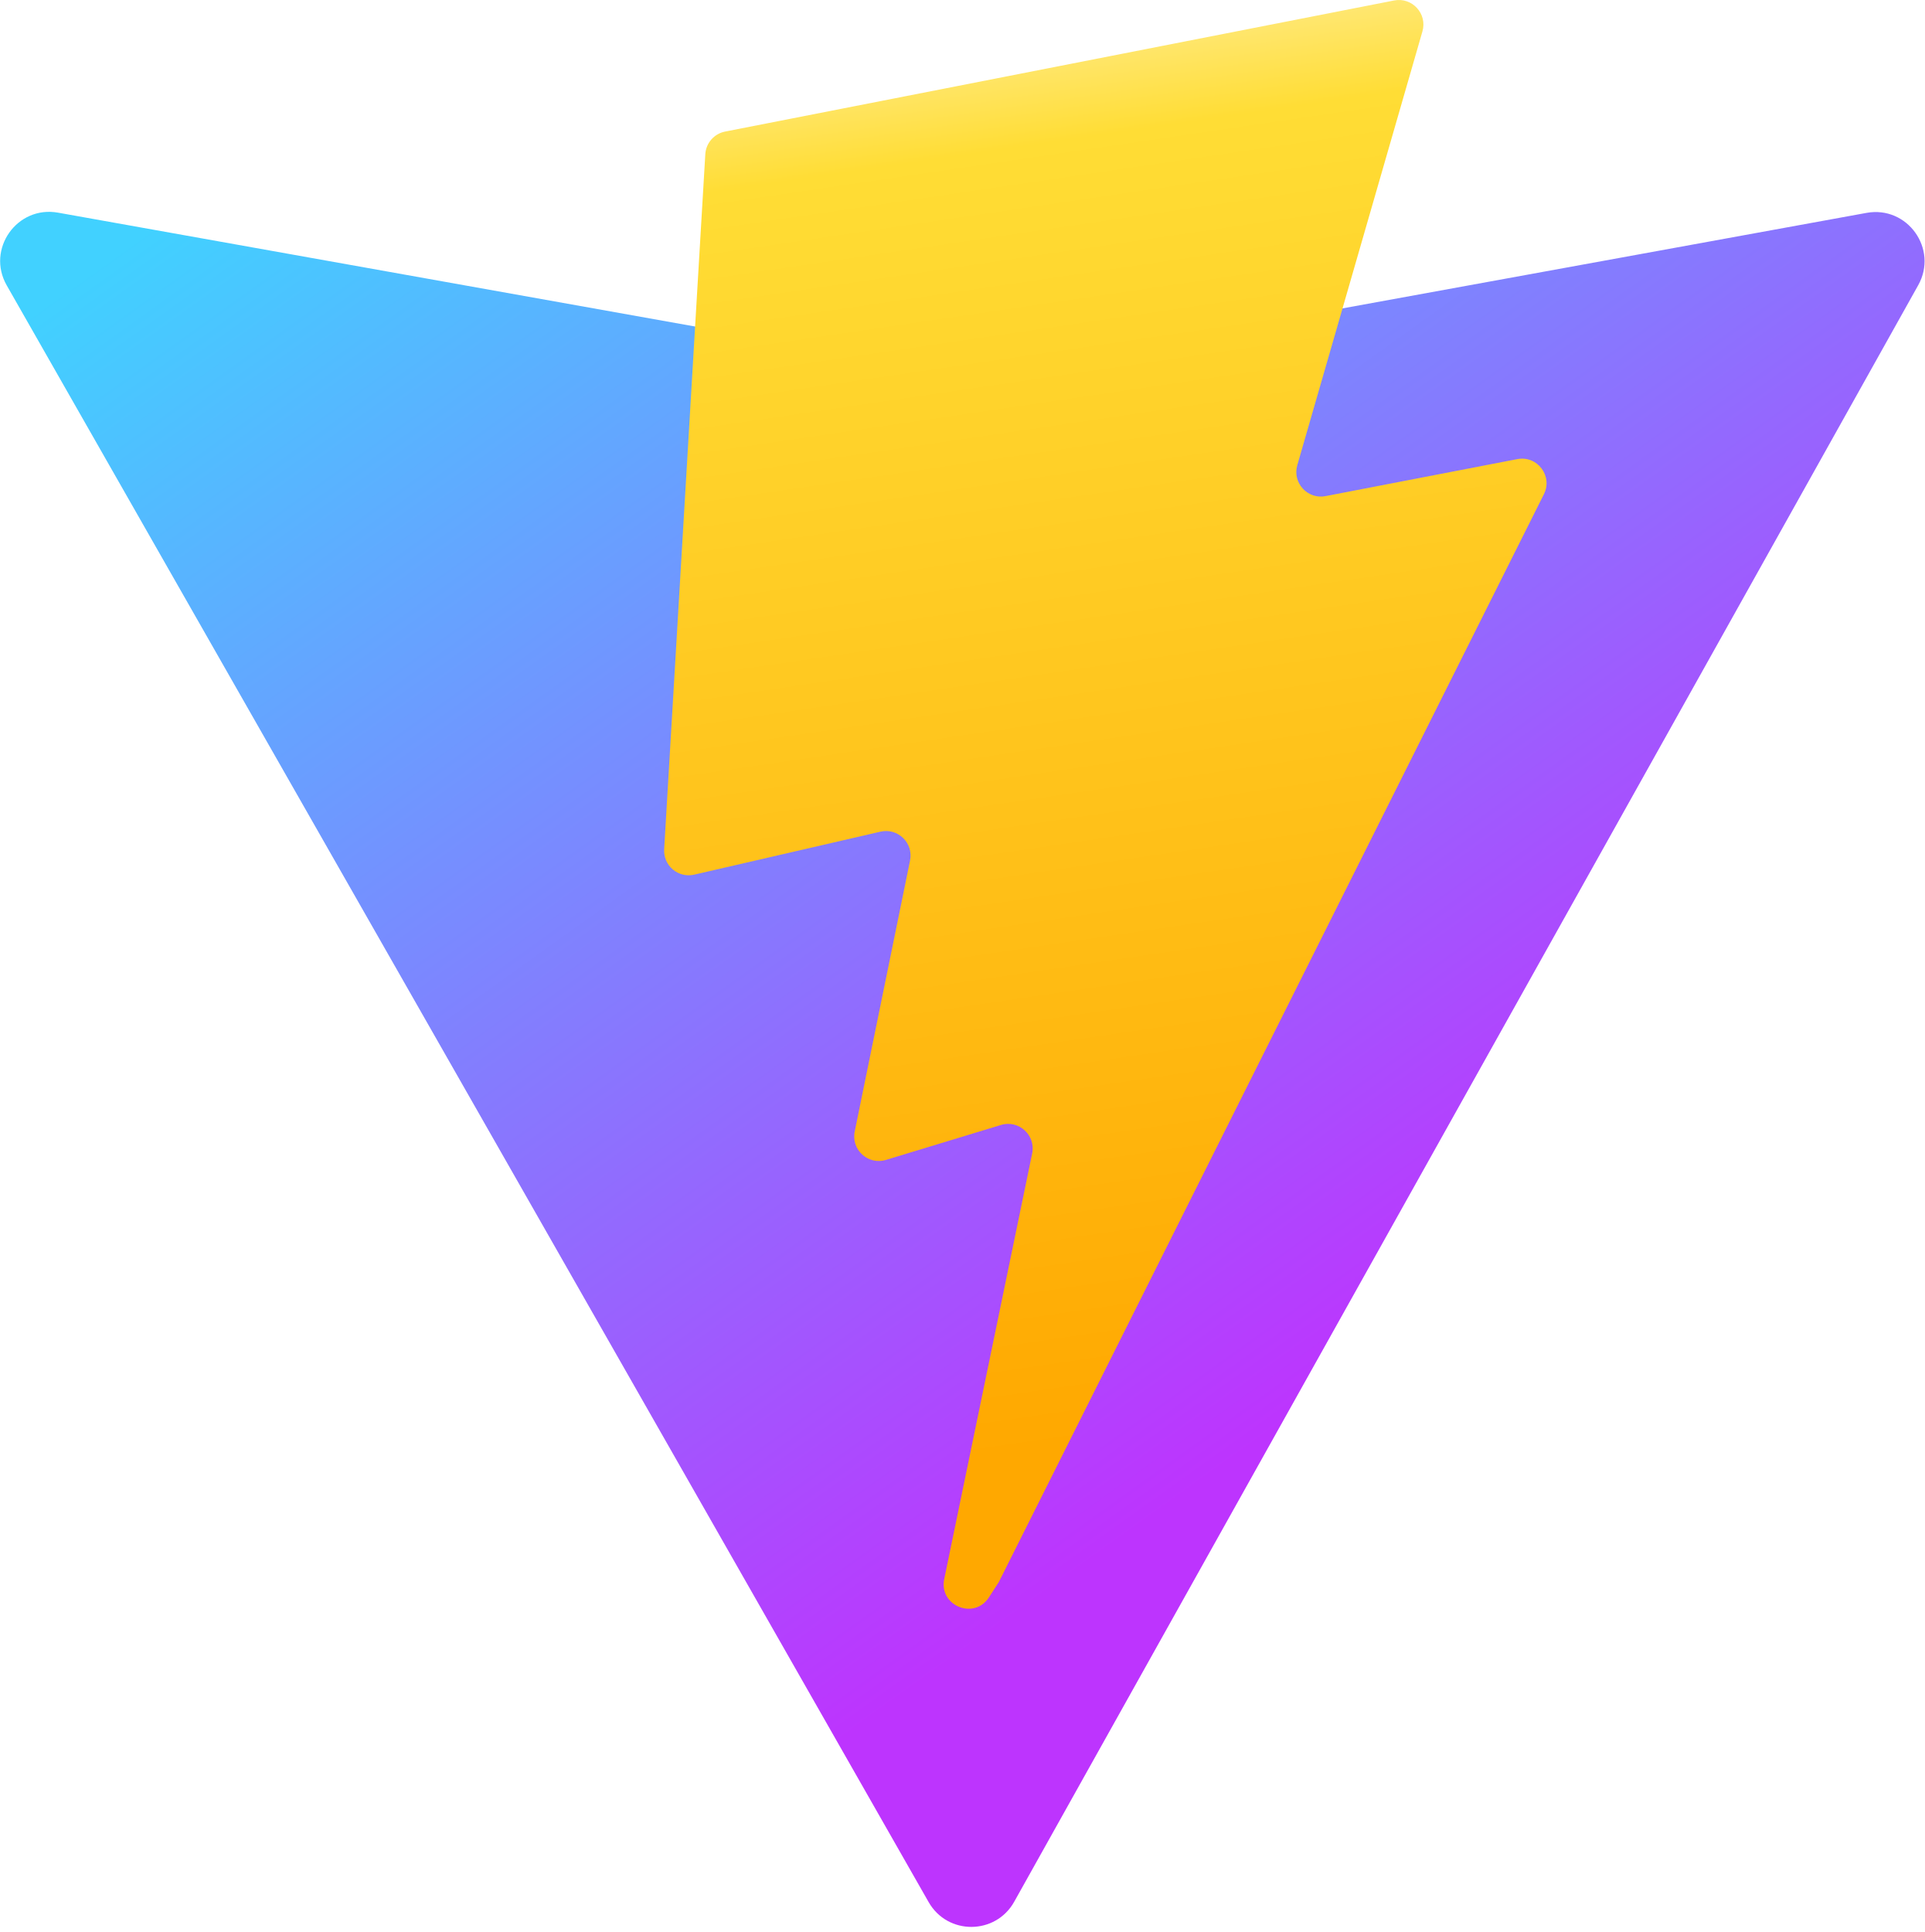
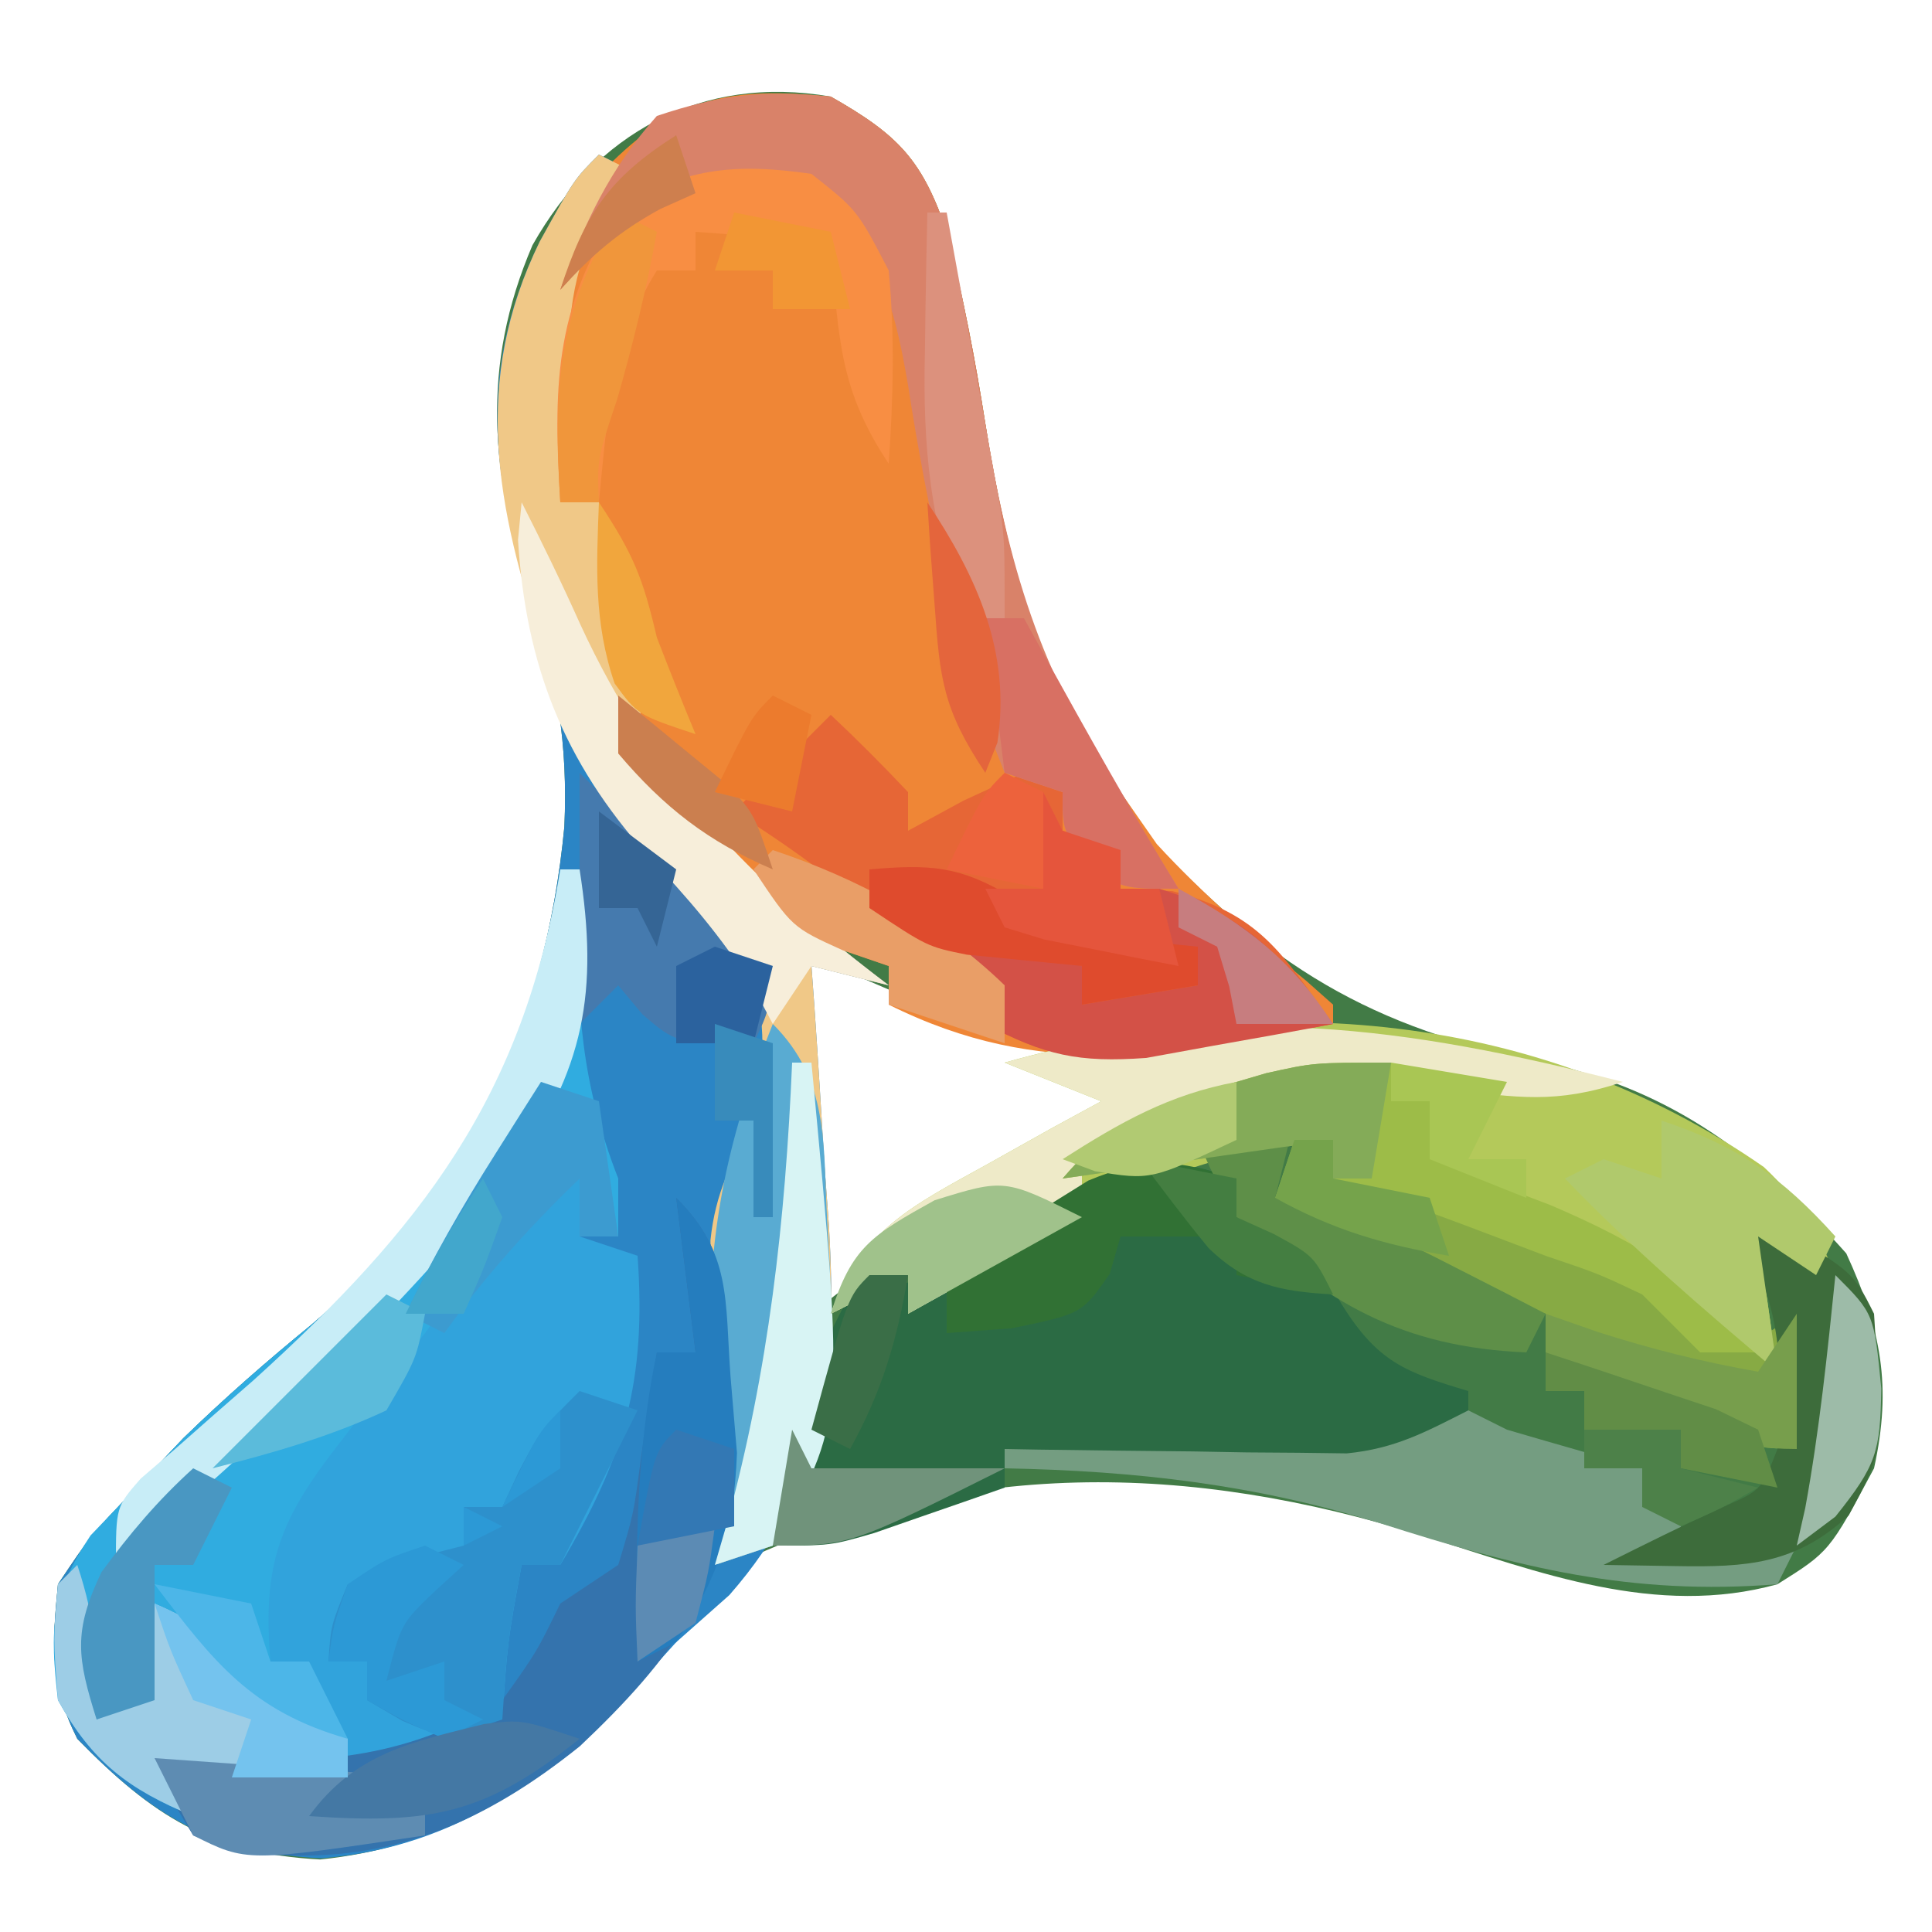
- <svg xmlns="http://www.w3.org/2000/svg" aria-hidden="true" role="img" class="iconify iconify--logos" width="31.88" height="32" preserveAspectRatio="xMidYMid meet" viewBox="0 0 256 257">
-   <defs>
-     <linearGradient id="IconifyId1813088fe1fbc01fb466" x1="-.828%" x2="57.636%" y1="7.652%" y2="78.411%">
-       <stop offset="0%" stop-color="#41D1FF" />
-       <stop offset="100%" stop-color="#BD34FE" />
-     </linearGradient>
-     <linearGradient id="IconifyId1813088fe1fbc01fb467" x1="43.376%" x2="50.316%" y1="2.242%" y2="89.03%">
-       <stop offset="0%" stop-color="#FFEA83" />
-       <stop offset="8.333%" stop-color="#FFDD35" />
-       <stop offset="100%" stop-color="#FFA800" />
-     </linearGradient>
-   </defs>
-   <path fill="url(#IconifyId1813088fe1fbc01fb466)" d="M255.153 37.938L134.897 252.976c-2.483 4.44-8.862 4.466-11.382.048L.875 37.958c-2.746-4.814 1.371-10.646 6.827-9.67l120.385 21.517a6.537 6.537 0 0 0 2.322-.004l117.867-21.483c5.438-.991 9.574 4.796 6.877 9.62Z" />
-   <path fill="url(#IconifyId1813088fe1fbc01fb467)" d="M185.432.063L96.44 17.501a3.268 3.268 0 0 0-2.634 3.014l-5.474 92.456a3.268 3.268 0 0 0 3.997 3.378l24.777-5.718c2.318-.535 4.413 1.507 3.936 3.838l-7.361 36.047c-.495 2.426 1.782 4.5 4.151 3.78l15.304-4.649c2.372-.72 4.652 1.36 4.15 3.788l-11.698 56.621c-.732 3.542 3.979 5.473 5.943 2.437l1.313-2.028l72.516-144.72c1.215-2.423-.88-5.186-3.54-4.672l-25.505 4.922c-2.396.462-4.435-1.77-3.759-4.114l16.646-57.705c.677-2.35-1.37-4.583-3.769-4.113Z" />
+ <svg xmlns="http://www.w3.org/2000/svg" version="1.1" width="100" height="100">
+   <path d="M0 0 C3.531 2.006 4.762 3.289 6.059 7.16 C6.849 10.383 7.472 13.572 7.988 16.848 C9.143 24.065 10.703 29.941 15 36 C15.866 37.299 15.866 37.299 16.75 38.625 C23.26 45.496 28.524 48.416 37.84 50.203 C44.047 51.768 48.362 55.162 52.562 59.875 C54.37 63.804 54.934 66.757 54 71 C51.691 75.311 51.691 75.311 49 77 C42.729 78.736 36.648 76.387 30.688 74.5 C18.623 70.71 6.701 70.419 -5 76 C-7.581 78.362 -9.678 80.848 -11.859 83.578 C-15.757 87.987 -20.534 90.648 -26.422 91.246 C-32.068 90.952 -35.105 88.993 -39 85 C-40.426 82.148 -40.311 80.164 -40 77 C-38.312 74.473 -38.312 74.473 -36 72.062 C-35.178 71.196 -34.355 70.33 -33.508 69.438 C-31.366 67.355 -29.187 65.449 -26.875 63.562 C-18.822 56.717 -14.777 48.128 -13.789 37.793 C-13.595 33.526 -14.176 30.06 -15.5 26 C-17.58 19.571 -18.15 14.013 -15.438 7.688 C-12.178 1.917 -6.724 -1.169 0 0 Z M-2 44 C-1.67 50.27 -1.34 56.54 -1 63 C0.134 62.113 1.269 61.226 2.438 60.312 C6.73 57.08 11.245 54.487 16 52 C16 51.67 16 51.34 16 51 C15.455 50.83 14.909 50.66 14.348 50.484 C8.706 48.671 3.383 46.478 -2 44 Z " fill="#427B46" transform="translate(43,5)" />
+   <path d="M0 0 C0.66 0.33 1.32 0.66 2 1 C1.279 1.781 1.279 1.781 0.543 2.578 C-1.452 5.709 -1.503 8.064 -1.688 11.75 C-1.753 12.92 -1.819 14.091 -1.887 15.297 C-1.924 16.189 -1.961 17.081 -2 18 C-1.34 18 -0.68 18 0 18 C0.199 19.013 0.199 19.013 0.402 20.047 C0.579 20.939 0.756 21.831 0.938 22.75 C1.199 24.073 1.199 24.073 1.465 25.422 C1.641 26.273 1.818 27.123 2 28 C2.12 28.696 2.24 29.392 2.363 30.109 C3.183 32.545 4.4 33.73 6.25 35.5 C6.875 36.099 7.5 36.699 8.145 37.316 C10.351 39.319 12.625 41.201 15 43 C13.68 42.67 12.36 42.34 11 42 C11.069 42.937 11.069 42.937 11.139 43.893 C11.34 46.761 11.514 49.63 11.688 52.5 C11.76 53.482 11.833 54.465 11.908 55.477 C12.33 62.912 11.869 68.732 6.75 74.562 C5.843 75.367 4.935 76.171 4 77 C3.484 77.567 2.969 78.134 2.438 78.719 C-2.244 83.834 -7.25 87.615 -14.363 88.191 C-20.067 87.875 -23.051 86.047 -27 82 C-28.426 79.148 -28.311 77.164 -28 74 C-26.312 71.473 -26.312 71.473 -24 69.062 C-23.178 68.196 -22.355 67.33 -21.508 66.438 C-19.366 64.355 -17.187 62.449 -14.875 60.562 C-6.822 53.717 -2.777 45.128 -1.789 34.793 C-1.595 30.526 -2.176 27.06 -3.5 23 C-5.653 16.347 -6.185 10.905 -3.062 4.5 C-1.28 1.28 -1.28 1.28 0 0 Z " fill="#2B85C5" transform="translate(31,8)" />
+   <path d="M0 0 C3.531 2.006 4.762 3.289 6.059 7.16 C6.849 10.383 7.472 13.572 7.988 16.848 C9.142 24.059 10.694 29.953 15 36 C15.619 36.887 16.238 37.774 16.875 38.688 C19.276 41.3 21.862 43.526 24.609 45.766 C25.068 46.173 25.527 46.58 26 47 C26 47.33 26 47.66 26 48 C17.612 49.662 10.89 50.945 3 47 C3 46.34 3 45.68 3 45 C1.909 44.623 1.909 44.623 0.797 44.238 C-4.261 41.999 -7.909 38.563 -11 34 C-12.006 29.621 -12.173 25.48 -12 21 C-12.66 21 -13.32 21 -14 21 C-14.861 8.282 -14.861 8.282 -11.688 3.75 C-7.989 -0.035 -5.169 -0.517 0 0 Z " fill="#EF8636" transform="translate(43,5)" />
+   <path d="M0 0 C0 0.66 0 1.32 0 2 C0.598 2.227 1.196 2.454 1.812 2.688 C4 4 4 4 5.438 6.5 C7.299 9.478 8.698 10.018 12 11 C12 11.66 12 12.32 12 13 C8.89 14.83 6.818 15.206 3.234 14.977 C2.345 14.925 1.455 14.873 0.539 14.82 C-0.381 14.756 -1.302 14.691 -2.25 14.625 C-3.186 14.568 -4.122 14.512 -5.086 14.453 C-7.391 14.312 -9.696 14.161 -12 14 C-12 14.66 -12 15.32 -12 16 C-13.436 16.506 -14.874 17.004 -16.312 17.5 C-17.113 17.778 -17.914 18.057 -18.738 18.344 C-21 19 -21 19 -24 19 C-23.406 14.13 -22.351 10.282 -20 6 C-18.34 5.636 -16.672 5.307 -15 5 C-12.412 3.504 -9.973 1.857 -7.5 0.18 C-4.504 -1.234 -3.108 -0.966 0 0 Z " fill="#2B6B44" transform="translate(64,61)" />
+   <path d="M0 0 C1.847 1.728 2.731 3.281 3.707 5.598 C2.387 4.938 1.067 4.278 -0.293 3.598 C0.202 7.063 0.202 7.063 0.707 10.598 C-2.669 10.016 -3.92 8.97 -6.293 6.598 C-8.555 5.525 -8.555 5.525 -11.293 4.598 C-12.668 4.078 -14.043 3.557 -15.418 3.035 C-17.701 2.178 -19.979 1.369 -22.293 0.598 C-22.293 -0.062 -22.293 -0.722 -22.293 -1.402 C-28.097 -0.919 -32.239 0.765 -37.293 3.598 C-37.974 3.978 -38.654 4.358 -39.355 4.75 C-41.009 5.687 -42.652 6.64 -44.293 7.598 C-44.293 6.938 -44.293 6.278 -44.293 5.598 C-46.273 6.588 -46.273 6.588 -48.293 7.598 C-46.789 3.295 -44.044 1.992 -40.168 -0.152 C-38.524 -1.073 -38.524 -1.073 -36.848 -2.012 C-36.005 -2.471 -35.162 -2.93 -34.293 -3.402 C-36.768 -4.392 -36.768 -4.392 -39.293 -5.402 C-25.798 -9.181 -11.661 -8.113 0 0 Z " fill="#B4C95A" transform="translate(91.29297,60.40234)" />
+   <path d="M0 0 C0.33 0 0.66 0 1 0 C0.977 0.652 0.954 1.305 0.93 1.977 C0.823 7.133 1.101 11.133 3 16 C3 16.99 3 17.98 3 19 C2.34 19 1.68 19 1 19 C1 18.01 1 17.02 1 16 C-2.274 19.102 -4.942 22.442 -7.625 26.062 C-8.401 27.105 -9.177 28.148 -9.977 29.223 C-12.97 33.331 -14.328 35.962 -15 41 C-14.34 41 -13.68 41 -13 41 C-11 44 -11 44 -11 47 C-13.97 47 -16.94 47 -20 47 C-19.67 47.66 -19.34 48.32 -19 49 C-22.364 47.608 -24.219 46.206 -26 43 C-26.425 39.335 -26.386 37.577 -24.312 34.473 C-23.549 33.677 -22.786 32.882 -22 32.062 C-21.178 31.196 -20.355 30.33 -19.508 29.438 C-17.366 27.355 -15.187 25.449 -12.875 23.562 C-5.52 17.311 -1.396 9.459 0 0 Z " fill="#30ACE0" transform="translate(29,45)" />
+   <path d="M0 0 C0.66 0 1.32 0 2 0 C2 0.99 2 1.98 2 3 C2.99 3.33 3.98 3.66 5 4 C5.465 10.503 4.326 14.417 1 20 C0.34 20 -0.32 20 -1 20 C-1.733 23.978 -1.733 23.978 -2 28 C-4.64 28.99 -7.28 29.98 -10 31 C-10.66 29.02 -11.32 27.04 -12 25 C-12.66 25 -13.32 25 -14 25 C-14.434 19.902 -13.505 17.623 -10.375 13.625 C-9.648 12.683 -8.921 11.74 -8.172 10.77 C-7.455 9.856 -6.738 8.942 -6 8 C-4.405 5.791 -2.815 3.577 -1.227 1.363 C-0.822 0.913 -0.417 0.464 0 0 Z " fill="#31A3DC" transform="translate(28,61)" />
+   <path d="M0 0 C0.66 0.33 1.32 0.66 2 1 C1.519 1.521 1.038 2.042 0.543 2.578 C-1.452 5.709 -1.503 8.064 -1.688 11.75 C-1.753 12.92 -1.819 14.091 -1.887 15.297 C-1.924 16.189 -1.961 17.081 -2 18 C-1.34 18 -0.68 18 0 18 C0.133 18.675 0.266 19.351 0.402 20.047 C0.579 20.939 0.756 21.831 0.938 22.75 C1.112 23.632 1.286 24.513 1.465 25.422 C1.641 26.273 1.818 27.123 2 28 C2.12 28.696 2.24 29.392 2.363 30.109 C3.183 32.545 4.4 33.73 6.25 35.5 C6.875 36.099 7.5 36.699 8.145 37.316 C10.351 39.319 12.625 41.201 15 43 C13.68 42.67 12.36 42.34 11 42 C11.046 42.625 11.092 43.249 11.139 43.893 C11.34 46.761 11.514 49.63 11.688 52.5 C11.76 53.482 11.833 54.465 11.908 55.477 C12.266 61.79 11.899 66.321 9 72 C7.515 72.495 7.515 72.495 6 73 C5.942 69.917 5.906 66.834 5.875 63.75 C5.858 62.877 5.841 62.005 5.824 61.105 C5.818 60.261 5.811 59.417 5.805 58.547 C5.794 57.772 5.784 56.997 5.773 56.198 C6.029 53.72 6.853 52.191 8 50 C8.614 45.921 8.614 45.921 8 42 C6.404 40.003 4.651 38.405 2.746 36.703 C0.113 34.135 -0.829 31.456 -2 28 C-2.277 27.225 -2.554 26.451 -2.84 25.652 C-5.326 18.238 -6.592 11.738 -3.062 4.5 C-1.28 1.28 -1.28 1.28 0 0 Z " fill="#F0C887" transform="translate(31,8)" />
+   <path d="M0 0 C1.376 1.29 2.708 2.627 4 4 C4 4.66 4 5.32 4 6 C5.423 5.227 5.423 5.227 6.875 4.438 C7.906 3.963 8.938 3.489 10 3 C10.66 3.33 11.32 3.66 12 4 C12 4.66 12 5.32 12 6 C12.99 6.33 13.98 6.66 15 7 C15 7.66 15 8.32 15 9 C15.887 9.041 16.774 9.082 17.688 9.125 C22.216 10.321 23.296 12.263 26 16 C23.941 16.392 21.877 16.763 19.812 17.125 C18.664 17.334 17.515 17.543 16.332 17.758 C12.826 18.013 11.076 17.616 8 16 C6.438 14.625 6.438 14.625 5 13 C1.963 9.753 -1.249 7.387 -5 5 C-3.35 3.35 -1.7 1.7 0 0 Z " fill="#E66636" transform="translate(43,37)" />
+   <path d="M0 0 C2.876 2.876 2.518 5.241 2.812 9.25 C2.922 10.555 3.032 11.859 3.145 13.203 C2.891 19.857 -0.315 23.968 -4.984 28.383 C-9.849 32.285 -14.645 34.404 -20.938 34 C-23.152 33.75 -23.152 33.75 -25 33 C-26.254 30.938 -26.254 30.938 -27 29 C-26.287 29.035 -25.574 29.07 -24.84 29.105 C-18.738 29.278 -14.282 29.191 -9 26 C-7.229 23.521 -7.229 23.521 -6 21 C-5.01 20.34 -4.02 19.68 -3 19 C-2.199 16.353 -2.199 16.353 -1.812 13.375 C-1.575 11.871 -1.575 11.871 -1.332 10.336 C-1.168 9.18 -1.168 9.18 -1 8 C-0.34 8 0.32 8 1 8 C0.67 5.36 0.34 2.72 0 0 Z " fill="#3473AD" transform="translate(35,62)" />
+   <path d="M0 0 C3.531 2.006 4.762 3.289 6.059 7.16 C6.849 10.383 7.472 13.572 7.988 16.848 C9.15 24.107 10.81 29.843 15 36 C15.598 37.011 16.196 38.021 16.812 39.062 C17.204 39.702 17.596 40.341 18 41 C15 41 15 41 13.312 39.625 C12 38 12 38 12 36 C10.515 35.505 10.515 35.505 9 35 C7.902 32.227 7.902 32.227 6.938 28.625 C6.596 27.36 6.254 26.096 5.902 24.793 C5.121 21.508 4.514 18.272 4 14.938 C3.271 10.674 2.505 7.824 -1 5 C-4.934 4.426 -7.674 4.821 -11 7 C-12.709 8.541 -12.709 8.541 -14 10 C-12.756 6.555 -11.452 3.746 -9 1 C-5.667 -0.111 -3.495 -0.35 0 0 Z " fill="#D98269" transform="translate(43,5)" />
+   <path d="M0 0 C-3.464 1.155 -5.459 0.813 -9.062 0.375 C-16.074 -0.252 -21.72 0.86 -28 4 C-28 4.99 -28 5.98 -28 7 C-30.97 8.65 -33.94 10.3 -37 12 C-37 11.34 -37 10.68 -37 10 C-38.98 10.99 -38.98 10.99 -41 12 C-39.496 7.697 -36.752 6.394 -32.875 4.25 C-31.231 3.33 -31.231 3.33 -29.555 2.391 C-28.712 1.932 -27.869 1.473 -27 1 C-29.475 0.01 -29.475 0.01 -32 -1 C-20.626 -4.185 -11.218 -2.873 0 0 Z " fill="#EEEAC8" transform="translate(84,56)" />
+   <path d="M0 0 C0.66 0 1.32 0 2 0 C2 0.66 2 1.32 2 2 C2.699 2.121 3.397 2.242 4.117 2.367 C5.027 2.535 5.937 2.702 6.875 2.875 C7.78 3.037 8.685 3.2 9.617 3.367 C12 4 12 4 14 6 C15.176 6.464 15.176 6.464 16.375 6.938 C18.976 7.99 20.836 9.237 23 11 C23.99 10.34 24.98 9.68 26 9 C26 11.31 26 13.62 26 16 C22.51 16 20.885 15.096 17.812 13.5 C16.911 13.036 16.01 12.572 15.082 12.094 C14.395 11.733 13.708 11.372 13 11 C13 10.34 13 9.68 13 9 C12.175 8.752 11.35 8.505 10.5 8.25 C6.476 6.813 2.78 4.976 -1 3 C-0.67 2.01 -0.34 1.02 0 0 Z " fill="#87AA44" transform="translate(67,59)" />
+   <path d="M0 0 C0.66 0.33 1.32 0.66 2 1 C4.329 1.683 6.662 2.351 9 3 C9 3.66 9 4.32 9 5 C9.66 5 10.32 5 11 5 C11 5.66 11 6.32 11 7 C12.98 7 14.96 7 17 7 C16.67 7.66 16.34 8.32 16 9 C8.429 9.601 2.604 8.135 -4.509 5.86 C-11.028 3.839 -17.158 3.131 -24 3 C-24 2.67 -24 2.34 -24 2 C-23.415 2.01 -22.83 2.021 -22.228 2.032 C-19.568 2.073 -16.909 2.099 -14.25 2.125 C-13.33 2.142 -12.409 2.159 -11.461 2.176 C-10.571 2.182 -9.682 2.189 -8.766 2.195 C-7.54 2.211 -7.54 2.211 -6.29 2.227 C-3.78 1.978 -2.226 1.127 0 0 Z " fill="#749D81" transform="translate(76,73)" />
+   <path d="M0 0 C2.929 2.929 2.594 6.181 2.812 10.125 C2.856 10.895 2.9 11.664 2.944 12.457 C3.163 18.001 2.852 22.112 0 27 C-0.99 27.33 -1.98 27.66 -3 28 C-3.082 25.02 -3.141 22.043 -3.188 19.062 C-3.213 18.232 -3.238 17.401 -3.264 16.545 C-3.334 10.498 -2.255 5.605 0 0 Z " fill="#59ABD2" transform="translate(40,53)" />
+   <path d="M0 0 C0.99 0.33 1.98 0.66 3 1 C1.68 3.64 0.36 6.28 -1 9 C-1.66 9 -2.32 9 -3 9 C-3.733 12.978 -3.733 12.978 -4 17 C-7 18 -7 18 -9.188 17.062 C-10.085 16.537 -10.085 16.537 -11 16 C-11 15.34 -11 14.68 -11 14 C-11.66 14 -12.32 14 -13 14 C-12.875 12.125 -12.875 12.125 -12 10 C-8.938 8.75 -8.938 8.75 -6 8 C-6 7.34 -6 6.68 -6 6 C-5.34 6 -4.68 6 -4 6 C-3.567 5.072 -3.567 5.072 -3.125 4.125 C-2 2 -2 2 0 0 Z " fill="#2D90CC" transform="translate(30,72)" />
+   <path d="M0 0 C0 0.66 0 1.32 0 2 C0.66 2 1.32 2 2 2 C2.33 2.99 2.66 3.98 3 5 C5.387 6.291 5.387 6.291 8.25 7.375 C12.877 9.355 15.804 11.143 19 15 C18.01 15 17.02 15 16 15 C15 14 14 13 13 12 C10.738 10.927 10.738 10.927 8 10 C6.625 9.48 5.25 8.96 3.875 8.438 C1.592 7.58 -0.686 6.771 -3 6 C-3 5.34 -3 4.68 -3 4 C-4.011 4.144 -5.021 4.289 -6.062 4.438 C-11.531 5.219 -11.531 5.219 -17 6 C-14.626 3.221 -12.553 2.304 -9.062 1.312 C-8.208 1.061 -7.353 0.81 -6.473 0.551 C-4 0 -4 0 0 0 Z " fill="#9DBC48" transform="translate(72,55)" />
+   <path d="M0 0 C2.375 1.875 2.375 1.875 4 5 C4.318 8.362 4.235 11.635 4 15 C1.434 11.151 1.449 8.565 1 4 C-2.471 3.25 -2.471 3.25 -6 3 C-6 3.66 -6 4.32 -6 5 C-6.66 5 -7.32 5 -8 5 C-10.391 8.825 -10.56 12.597 -11 17 C-11.66 17 -12.32 17 -13 17 C-13.344 11.263 -13.367 6.93 -10 2 C-6.868 -0.376 -3.841 -0.56 0 0 Z " fill="#F88E43" transform="translate(42,9)" />
+   <path d="M0 0 C4.875 2.75 4.875 2.75 6 5 C6.461 12.144 6.461 12.144 4.688 15.438 C1.944 17.977 -0.618 18.121 -4.188 18.062 C-6.075 18.032 -6.075 18.032 -8 18 C-5.947 16.974 -3.9 15.954 -1.812 15 C0.172 14.129 0.172 14.129 1 12 C1.236 7.76 1.328 4.638 -1 1 C-0.67 0.67 -0.34 0.34 0 0 Z " fill="#3D6C3B" transform="translate(91,63)" />
+   <path d="M0 0 C1.667 1.667 3.333 3.333 5 5 C5.949 5.846 6.897 6.691 7.875 7.562 C8.927 8.769 8.927 8.769 10 10 C9.812 12.312 9.812 12.312 9 14 C5 14 5 14 3.25 12.5 C2.837 12.005 2.425 11.51 2 11 C1.34 11.66 0.68 12.32 0 13 C0 8.71 0 4.42 0 0 Z " fill="#457AAE" transform="translate(30,40)" />
+   <path d="M0 0 C0.976 2.928 1.082 4.956 1 8 C1.66 7.67 2.32 7.34 3 7 C3.656 4.473 3.656 4.473 4 2 C7.381 3.449 9.457 5.373 12 8 C12.66 8.33 13.32 8.66 14 9 C14 9.66 14 10.32 14 11 C11.03 11 8.06 11 5 11 C5.33 11.66 5.66 12.32 6 13 C2.636 11.608 0.781 10.206 -1 7 C-1.25 3.812 -1.25 3.812 -1 1 C-0.67 0.67 -0.34 0.34 0 0 Z " fill="#9DCDE6" transform="translate(4,81)" />
+   <path d="M0 0 C4.464 1.364 6.224 3.329 9 7 C6.941 7.392 4.877 7.763 2.812 8.125 C1.09 8.438 1.09 8.438 -0.668 8.758 C-4.18 9.013 -5.922 8.627 -9 7 C-10.812 5.375 -10.812 5.375 -12 4 C-8.71 2.903 -7.287 3.2 -4 4 C-4 4.66 -4 5.32 -4 6 C-2.02 5.67 -0.04 5.34 2 5 C2 4.34 2 3.68 2 3 C1.34 3 0.68 3 0 3 C0 2.01 0 1.02 0 0 Z " fill="#D35147" transform="translate(60,46)" />
+   <path d="M0 0 C0.33 0 0.66 0 1 0 C1.989 6.331 1.264 10.369 -2.5 15.625 C-8.591 23.239 -15.592 29.695 -23 36 C-23 33 -23 33 -21.718 31.533 C-21.128 31.026 -20.538 30.519 -19.93 29.996 C-19.283 29.425 -18.636 28.854 -17.969 28.266 C-17.278 27.663 -16.587 27.059 -15.875 26.438 C-7.214 18.601 -1.894 11.741 0 0 Z " fill="#C8EDF7" transform="translate(29,45)" />
+   <path d="M0 0 C1.063 2.093 2.084 4.189 3.043 6.332 C6.812 14.501 11.875 19.602 19 25 C17.68 24.67 16.36 24.34 15 24 C14.34 24.99 13.68 25.98 13 27 C12.649 26.34 12.299 25.68 11.938 25 C10.259 22.401 8.609 20.479 6.5 18.25 C2.164 13.401 0.209 8.416 -0.188 1.938 C-0.126 1.298 -0.064 0.659 0 0 Z " fill="#F7EEDA" transform="translate(27,26)" />
+   <path d="M0 0 C2.876 2.876 2.518 5.241 2.812 9.25 C2.922 10.555 3.032 11.859 3.145 13.203 C2.988 17.314 2.189 19.552 0 23 C-0.66 23.33 -1.32 23.66 -2 24 C-2.097 18.553 -2.129 13.361 -1 8 C-0.34 8 0.32 8 1 8 C0.67 5.36 0.34 2.72 0 0 Z " fill="#257DBE" transform="translate(35,62)" />
+   <path d="M0 0 C0 0.66 0 1.32 0 2 C0.639 2.289 1.279 2.578 1.938 2.875 C4 4 4 4 5 6 C2.525 5.505 2.525 5.505 0 5 C0 4.34 0 3.68 0 3 C-1.98 3 -3.96 3 -6 3 C-6.186 3.639 -6.371 4.279 -6.562 4.938 C-8 7 -8 7 -11.625 7.75 C-12.739 7.832 -13.852 7.915 -15 8 C-15 7.01 -15 6.02 -15 5 C-12.988 3.359 -12.988 3.359 -10.312 1.75 C-9.442 1.209 -8.572 0.667 -7.676 0.109 C-4.592 -1.169 -3.14 -0.973 0 0 Z " fill="#317134" transform="translate(64,61)" />
+   <path d="M0 0 C3.937 1.312 6.227 2.919 9 6 C8.67 6.66 8.34 7.32 8 8 C7.01 7.34 6.02 6.68 5 6 C5.33 8.31 5.66 10.62 6 13 C2.194 9.792 -1.546 6.593 -5 3 C-4.34 2.67 -3.68 2.34 -3 2 C-2.01 2.33 -1.02 2.66 0 3 C0 2.01 0 1.02 0 0 Z " fill="#B0C96C" transform="translate(86,58)" />
+   <path d="M0 0 C-0.33 1.32 -0.66 2.64 -1 4 C-0.172 4.168 -0.172 4.168 0.672 4.34 C3.401 5.114 5.728 6.268 8.25 7.562 C9.142 8.018 10.034 8.473 10.953 8.941 C11.629 9.291 12.304 9.64 13 10 C12.67 10.66 12.34 11.32 12 12 C5.636 11.735 1.55 9.467 -3 5 C-4.23 2.801 -4.23 2.801 -5 1 C-3 0 -3 0 0 0 Z " fill="#5E8F48" transform="translate(67,58)" />
+   <path d="M0 0 C0.99 0.33 1.98 0.66 3 1 C3.33 3.31 3.66 5.62 4 8 C3.34 8 2.68 8 2 8 C2 7.01 2 6.02 2 5 C-0.606 7.516 -2.894 10.051 -5 13 C-5.66 12.67 -6.32 12.34 -7 12 C-5.617 9.131 -4.079 6.44 -2.375 3.75 C-1.929 3.044 -1.483 2.337 -1.023 1.609 C-0.686 1.078 -0.348 0.547 0 0 Z " fill="#3C9BD0" transform="translate(28,56)" />
+   <path d="M0 0 C-0.33 1.98 -0.66 3.96 -1 6 C-1.66 6 -2.32 6 -3 6 C-3 5.34 -3 4.68 -3 4 C-4.011 4.144 -5.021 4.289 -6.062 4.438 C-11.531 5.219 -11.531 5.219 -17 6 C-14.626 3.221 -12.553 2.304 -9.062 1.312 C-8.208 1.061 -7.353 0.81 -6.473 0.551 C-4 0 -4 0 0 0 Z " fill="#84AB58" transform="translate(72,55)" />
+   <path d="M0 0 C0.33 0 0.66 0 1 0 C2.751 18.569 2.751 18.569 -1 25 C-1.99 25.33 -2.98 25.66 -4 26 C-3.795 25.296 -3.59 24.592 -3.379 23.867 C-1.207 15.907 -0.353 8.232 0 0 Z " fill="#D8F4F4" transform="translate(41,55)" />
+   <path d="M0 0 C4.428 1.476 8.634 3.731 12 7 C12 7.99 12 8.98 12 10 C10.02 9.34 8.04 8.68 6 8 C6 7.34 6 6.68 6 6 C5.216 5.732 4.433 5.464 3.625 5.188 C1 4 1 4 -1 1 C-0.67 0.67 -0.34 0.34 0 0 Z " fill="#E99E67" transform="translate(40,44)" />
+   <path d="M0 0 C0.66 0 1.32 0 2 0 C2.326 0.592 2.652 1.183 2.988 1.793 C5.261 5.903 7.545 9.994 10 14 C7 14 7 14 5.312 12.625 C4 11 4 11 4 9 C3.01 8.67 2.02 8.34 1 8 C0.67 5.36 0.34 2.72 0 0 Z " fill="#D87063" transform="translate(51,32)" />
+   <path d="M0 0 C3.111 -0.267 4.664 -0.203 7.375 1.438 C10.576 3.343 13.325 3.64 17 4 C17 4.66 17 5.32 17 6 C15.02 6.33 13.04 6.66 11 7 C11 6.34 11 5.68 11 5 C9.014 4.805 7.029 4.609 5.043 4.414 C3 4 3 4 0 2 C0 1.34 0 0.68 0 0 Z " fill="#DF4B2D" transform="translate(45,45)" />
+   <path d="M0 0 C6.93 0.495 6.93 0.495 14 1 C14 1.99 14 2.98 14 4 C4.769 5.385 4.769 5.385 2 4 C1.34 2.68 0.68 1.36 0 0 Z " fill="#5E8CB2" transform="translate(8,91)" />
+   <path d="M0 0 C0.66 0.33 1.32 0.66 2 1 C1.34 2.32 0.68 3.64 0 5 C-0.66 5 -1.32 5 -2 5 C-2 7.31 -2 9.62 -2 12 C-2.99 12.33 -3.98 12.66 -5 13 C-6.006 9.8 -6.219 8.459 -4.75 5.375 C-3.275 3.373 -1.839 1.664 0 0 Z " fill="#4997C2" transform="translate(10,76)" />
+   <path d="M0 0 C0 0.99 0 1.98 0 3 C-0.99 3.66 -1.98 4.32 -3 5 C-1.125 1.125 -1.125 1.125 0 0 Z M-5 5 C-4.01 5.495 -4.01 5.495 -3 6 C-3.99 6.495 -3.99 6.495 -5 7 C-5 6.34 -5 5.68 -5 5 Z M-7 7 C-6.34 7.33 -5.68 7.66 -5 8 C-5.712 8.65 -5.712 8.65 -6.438 9.312 C-8.237 11.023 -8.237 11.023 -9 14 C-8.01 13.67 -7.02 13.34 -6 13 C-6 13.66 -6 14.32 -6 15 C-5.34 15.33 -4.68 15.66 -4 16 C-4.99 16.495 -4.99 16.495 -6 17 C-8.125 16.062 -8.125 16.062 -10 15 C-10 14.34 -10 13.68 -10 13 C-10.66 13 -11.32 13 -12 13 C-11.75 11.125 -11.75 11.125 -11 9 C-9.062 7.688 -9.062 7.688 -7 7 Z " fill="#2C99D6" transform="translate(29,73)" />
+   <path d="M0 0 C-2.97 1.65 -5.94 3.3 -9 5 C-9 4.34 -9 3.68 -9 3 C-10.98 3.99 -10.98 3.99 -13 5 C-11.929 1.55 -10.874 0.93 -7.625 -0.875 C-4 -2 -4 -2 0 0 Z " fill="#A0C28B" transform="translate(56,63)" />
+   <path d="M0 0 C0.33 0.66 0.66 1.32 1 2 C1.99 2.33 2.98 2.66 4 3 C4 3.66 4 4.32 4 5 C4.66 5 5.32 5 6 5 C6.33 6.32 6.66 7.64 7 9 C5.519 8.719 4.04 8.425 2.562 8.125 C1.739 7.963 0.915 7.8 0.066 7.633 C-0.616 7.424 -1.297 7.215 -2 7 C-2.33 6.34 -2.66 5.68 -3 5 C-2.01 5 -1.02 5 0 5 C0 3.35 0 1.7 0 0 Z " fill="#E5553C" transform="translate(54,41)" />
+   <path d="M0 0 C0.33 0 0.66 0 1 0 C1.504 2.749 2.004 5.499 2.5 8.25 C2.643 9.027 2.786 9.805 2.934 10.605 C3.137 11.737 3.137 11.737 3.344 12.891 C3.469 13.582 3.595 14.273 3.725 14.985 C4 17 4 17 4 21 C3.34 21 2.68 21 2 21 C0.139 16.295 -0.251 12.124 -0.125 7.125 C-0.111 6.092 -0.111 6.092 -0.098 5.039 C-0.074 3.359 -0.038 1.68 0 0 Z " fill="#DC917D" transform="translate(48,11)" />
+   <path d="M0 0 C0.887 0.309 1.774 0.619 2.688 0.938 C5.467 1.829 8.131 2.494 11 3 C11.66 2.01 12.32 1.02 13 0 C13 2.31 13 4.62 13 7 C9.51 7 7.885 6.096 4.812 4.5 C3.911 4.036 3.01 3.572 2.082 3.094 C1.395 2.733 0.708 2.372 0 2 C0 1.34 0 0.68 0 0 Z " fill="#779E4C" transform="translate(80,68)" />
+   <path d="M0 0 C0.66 0.33 1.32 0.66 2 1 C1.461 3.964 0.773 6.788 -0.062 9.688 C-1.091 12.747 -1.091 12.747 -1 15 C-1.66 15 -2.32 15 -3 15 C-3.351 9.158 -3.167 5.147 0 0 Z M0 2 C1 4 1 4 1 4 Z " fill="#F0963B" transform="translate(32,11)" />
+   <path d="M0 0 C-4.909 3.927 -7.739 4.432 -14 4 C-11.616 0.722 -8.679 0.17 -4.938 -0.766 C-3 -1 -3 -1 0 0 Z " fill="#4478A4" transform="translate(30,90)" />
+   <path d="M0 0 C3.381 1.449 5.457 3.373 8 6 C8.66 6.33 9.32 6.66 10 7 C10 7.66 10 8.32 10 9 C8.02 9 6.04 9 4 9 C4.33 8.01 4.66 7.02 5 6 C4.01 5.67 3.02 5.34 2 5 C0.812 2.438 0.812 2.438 0 0 Z " fill="#74C3EE" transform="translate(8,83)" />
+   <path d="M0 0 C0.66 0.33 1.32 0.66 2 1 C1.562 3.312 1.562 3.312 0 6 C-2.908 7.361 -5.893 8.214 -9 9 C-6 6 -3 3 0 0 Z " fill="#5BBBDB" transform="translate(20,67)" />
+   <path d="M0 0 C0.33 0.66 0.66 1.32 1 2 C4.3 2 7.6 2 11 2 C3 6 3 6 -1 6 C-0.67 4.02 -0.34 2.04 0 0 Z " fill="#70937B" transform="translate(41,74)" />
+   <path d="M0 0 C2 2 2 2 2.375 5.875 C2.315 9.152 2.146 9.817 0 12.5 C-0.66 12.995 -1.32 13.49 -2 14 C-1.783 13.041 -1.783 13.041 -1.562 12.062 C-0.828 8.062 -0.414 4.045 0 0 Z " fill="#9DBBA8" transform="translate(95,66)" />
+   <path d="M0 0 C2.005 0.653 4.004 1.322 6 2 C6.928 2.309 7.856 2.619 8.812 2.938 C9.534 3.288 10.256 3.639 11 4 C11.33 4.99 11.66 5.98 12 7 C10.35 6.67 8.7 6.34 7 6 C7 5.34 7 4.68 7 4 C5.35 4 3.7 4 2 4 C2 3.34 2 2.68 2 2 C1.34 2 0.68 2 0 2 C0 1.34 0 0.68 0 0 Z " fill="#618D46" transform="translate(80,70)" />
+   <path d="M0 0 C2.558 3.837 4.345 7.757 3.625 12.438 C3.419 12.953 3.212 13.469 3 14 C0.81 10.715 0.647 9.169 0.375 5.312 C0.3 4.319 0.225 3.325 0.148 2.301 C0.099 1.542 0.05 0.782 0 0 Z " fill="#E4653C" transform="translate(48,26)" />
+   <path d="M0 0 C1.65 0.33 3.3 0.66 5 1 C5.33 2.32 5.66 3.64 6 5 C4.68 5 3.36 5 2 5 C2 4.34 2 3.68 2 3 C1.01 3 0.02 3 -1 3 C-0.67 2.01 -0.34 1.02 0 0 Z " fill="#F29634" transform="translate(38,11)" />
+   <path d="M0 0 C1.65 0 3.3 0 5 0 C5 0.66 5 1.32 5 2 C6.32 2.33 7.64 2.66 9 3 C7.125 4.062 7.125 4.062 5 5 C4.34 4.67 3.68 4.34 3 4 C3 3.34 3 2.68 3 2 C2.01 2 1.02 2 0 2 C0 1.34 0 0.68 0 0 Z " fill="#4D8149" transform="translate(82,74)" />
+   <path d="M0 0 C0.66 0 1.32 0 2 0 C1.443 3.344 0.648 6.033 -1 9 C-1.66 8.67 -2.32 8.34 -3 8 C-1.125 1.125 -1.125 1.125 0 0 Z " fill="#3A6E47" transform="translate(45,66)" />
+   <path d="M0 0 C0.66 0 1.32 0 2 0 C2 0.66 2 1.32 2 2 C3.65 2.33 5.3 2.66 7 3 C7.33 3.99 7.66 4.98 8 6 C4.656 5.443 1.967 4.648 -1 3 C-0.67 2.01 -0.34 1.02 0 0 Z " fill="#75A34B" transform="translate(67,59)" />
+   <path d="M0 0 C2.475 0.495 2.475 0.495 5 1 C5.33 1.99 5.66 2.98 6 4 C6.66 4 7.32 4 8 4 C8.66 5.32 9.32 6.64 10 8 C4.989 6.568 3.055 4.016 0 0 Z " fill="#4CB6E8" transform="translate(8,82)" />
+   <path d="M0 0 C2.475 0.495 2.475 0.495 5 1 C5 1.66 5 2.32 5 3 C5.639 3.289 6.279 3.578 6.938 3.875 C9 5 9 5 10 7 C7.291 6.845 5.534 6.518 3.555 4.598 C2.323 3.102 1.157 1.554 0 0 Z " fill="#447E41" transform="translate(59,60)" />
+   <path d="M0 0 C0 0.99 0 1.98 0 3 C-4.431 5.092 -4.431 5.092 -7.312 4.625 C-7.869 4.419 -8.426 4.213 -9 4 C-6.028 2.101 -3.485 0.645 0 0 Z " fill="#B1CA72" transform="translate(64,56)" />
+   <path d="M0 0 C0.66 0.33 1.32 0.66 2 1 C2 2.65 2 4.3 2 6 C0.35 5.67 -1.3 5.34 -3 5 C-1.125 1.125 -1.125 1.125 0 0 Z " fill="#ED623C" transform="translate(52,40)" />
+   <path d="M0 0 C0.66 0.33 1.32 0.66 2 1 C1.688 3.375 1.688 3.375 1 6 C0.01 6.66 -0.98 7.32 -2 8 C-2.125 5.125 -2.125 5.125 -2 2 C-1.34 1.34 -0.68 0.68 0 0 Z " fill="#5C8BB4" transform="translate(35,78)" />
+   <path d="M0 0 C0.99 0.33 1.98 0.66 3 1 C3 2.32 3 3.64 3 5 C1.35 5.33 -0.3 5.66 -2 6 C-1.125 1.125 -1.125 1.125 0 0 Z " fill="#3378B4" transform="translate(35,74)" />
+   <path d="M0 0 C1.152 0.93 2.297 1.869 3.438 2.812 C4.076 3.335 4.714 3.857 5.371 4.395 C7 6 7 6 8 9 C4.637 7.559 2.371 5.794 0 3 C0 2.01 0 1.02 0 0 Z " fill="#CB7F4F" transform="translate(32,36)" />
+   <path d="M0 0 C1.821 2.731 2.285 3.963 3 7 C3.647 8.674 4.31 10.343 5 12 C2 11 2 11 0.812 9.375 C-0.275 6.196 -0.128 3.333 0 0 Z " fill="#F1A63D" transform="translate(31,26)" />
+   <path d="M0 0 C2.97 0.495 2.97 0.495 6 1 C5.34 2.32 4.68 3.64 4 5 C4.99 5 5.98 5 7 5 C7 5.66 7 6.32 7 7 C4.525 6.01 4.525 6.01 2 5 C2 4.01 2 3.02 2 2 C1.34 2 0.68 2 0 2 C0 1.34 0 0.68 0 0 Z " fill="#A9C654" transform="translate(72,55)" />
+   <path d="M0 0 C3.536 1.911 5.79 3.626 8 7 C6.35 7 4.7 7 3 7 C2.876 6.361 2.752 5.721 2.625 5.062 C2.316 4.042 2.316 4.042 2 3 C1.34 2.67 0.68 2.34 0 2 C0 1.34 0 0.68 0 0 Z " fill="#C77D7F" transform="translate(61,46)" />
+   <path d="M0 0 C0.99 0.33 1.98 0.66 3 1 C2.67 2.32 2.34 3.64 2 5 C0.68 5 -0.64 5 -2 5 C-2 3.68 -2 2.36 -2 1 C-1.34 0.67 -0.68 0.34 0 0 Z " fill="#2B629E" transform="translate(37,49)" />
+   <path d="M0 0 C0.99 0.33 1.98 0.66 3 1 C3 3.97 3 6.94 3 10 C2.67 10 2.34 10 2 10 C2 8.35 2 6.7 2 5 C1.34 5 0.68 5 0 5 C0 3.35 0 1.7 0 0 Z " fill="#388BBB" transform="translate(37,53)" />
+   <path d="M0 0 C0.66 0.33 1.32 0.66 2 1 C1.67 2.65 1.34 4.3 1 6 C-0.32 5.67 -1.64 5.34 -3 5 C-1.125 1.125 -1.125 1.125 0 0 Z " fill="#EC7B2D" transform="translate(40,36)" />
+   <path d="M0 0 C0.33 0.99 0.66 1.98 1 3 C0.402 3.268 -0.196 3.536 -0.812 3.812 C-2.972 4.985 -4.358 6.194 -6 8 C-4.731 4.086 -3.488 2.209 0 0 Z " fill="#CE7F4E" transform="translate(35,7)" />
+   <path d="M0 0 C0.33 0.66 0.66 1.32 1 2 C0.062 4.625 0.062 4.625 -1 7 C-1.99 7 -2.98 7 -4 7 C-2.796 4.506 -1.546 2.319 0 0 Z " fill="#42A7CC" transform="translate(25,61)" />
+   <path d="M0 0 C1.32 0.99 2.64 1.98 4 3 C3.67 4.32 3.34 5.64 3 7 C2.67 6.34 2.34 5.68 2 5 C1.34 5 0.68 5 0 5 C0 3.35 0 1.7 0 0 Z " fill="#356595" transform="translate(31,42)" />
</svg>
